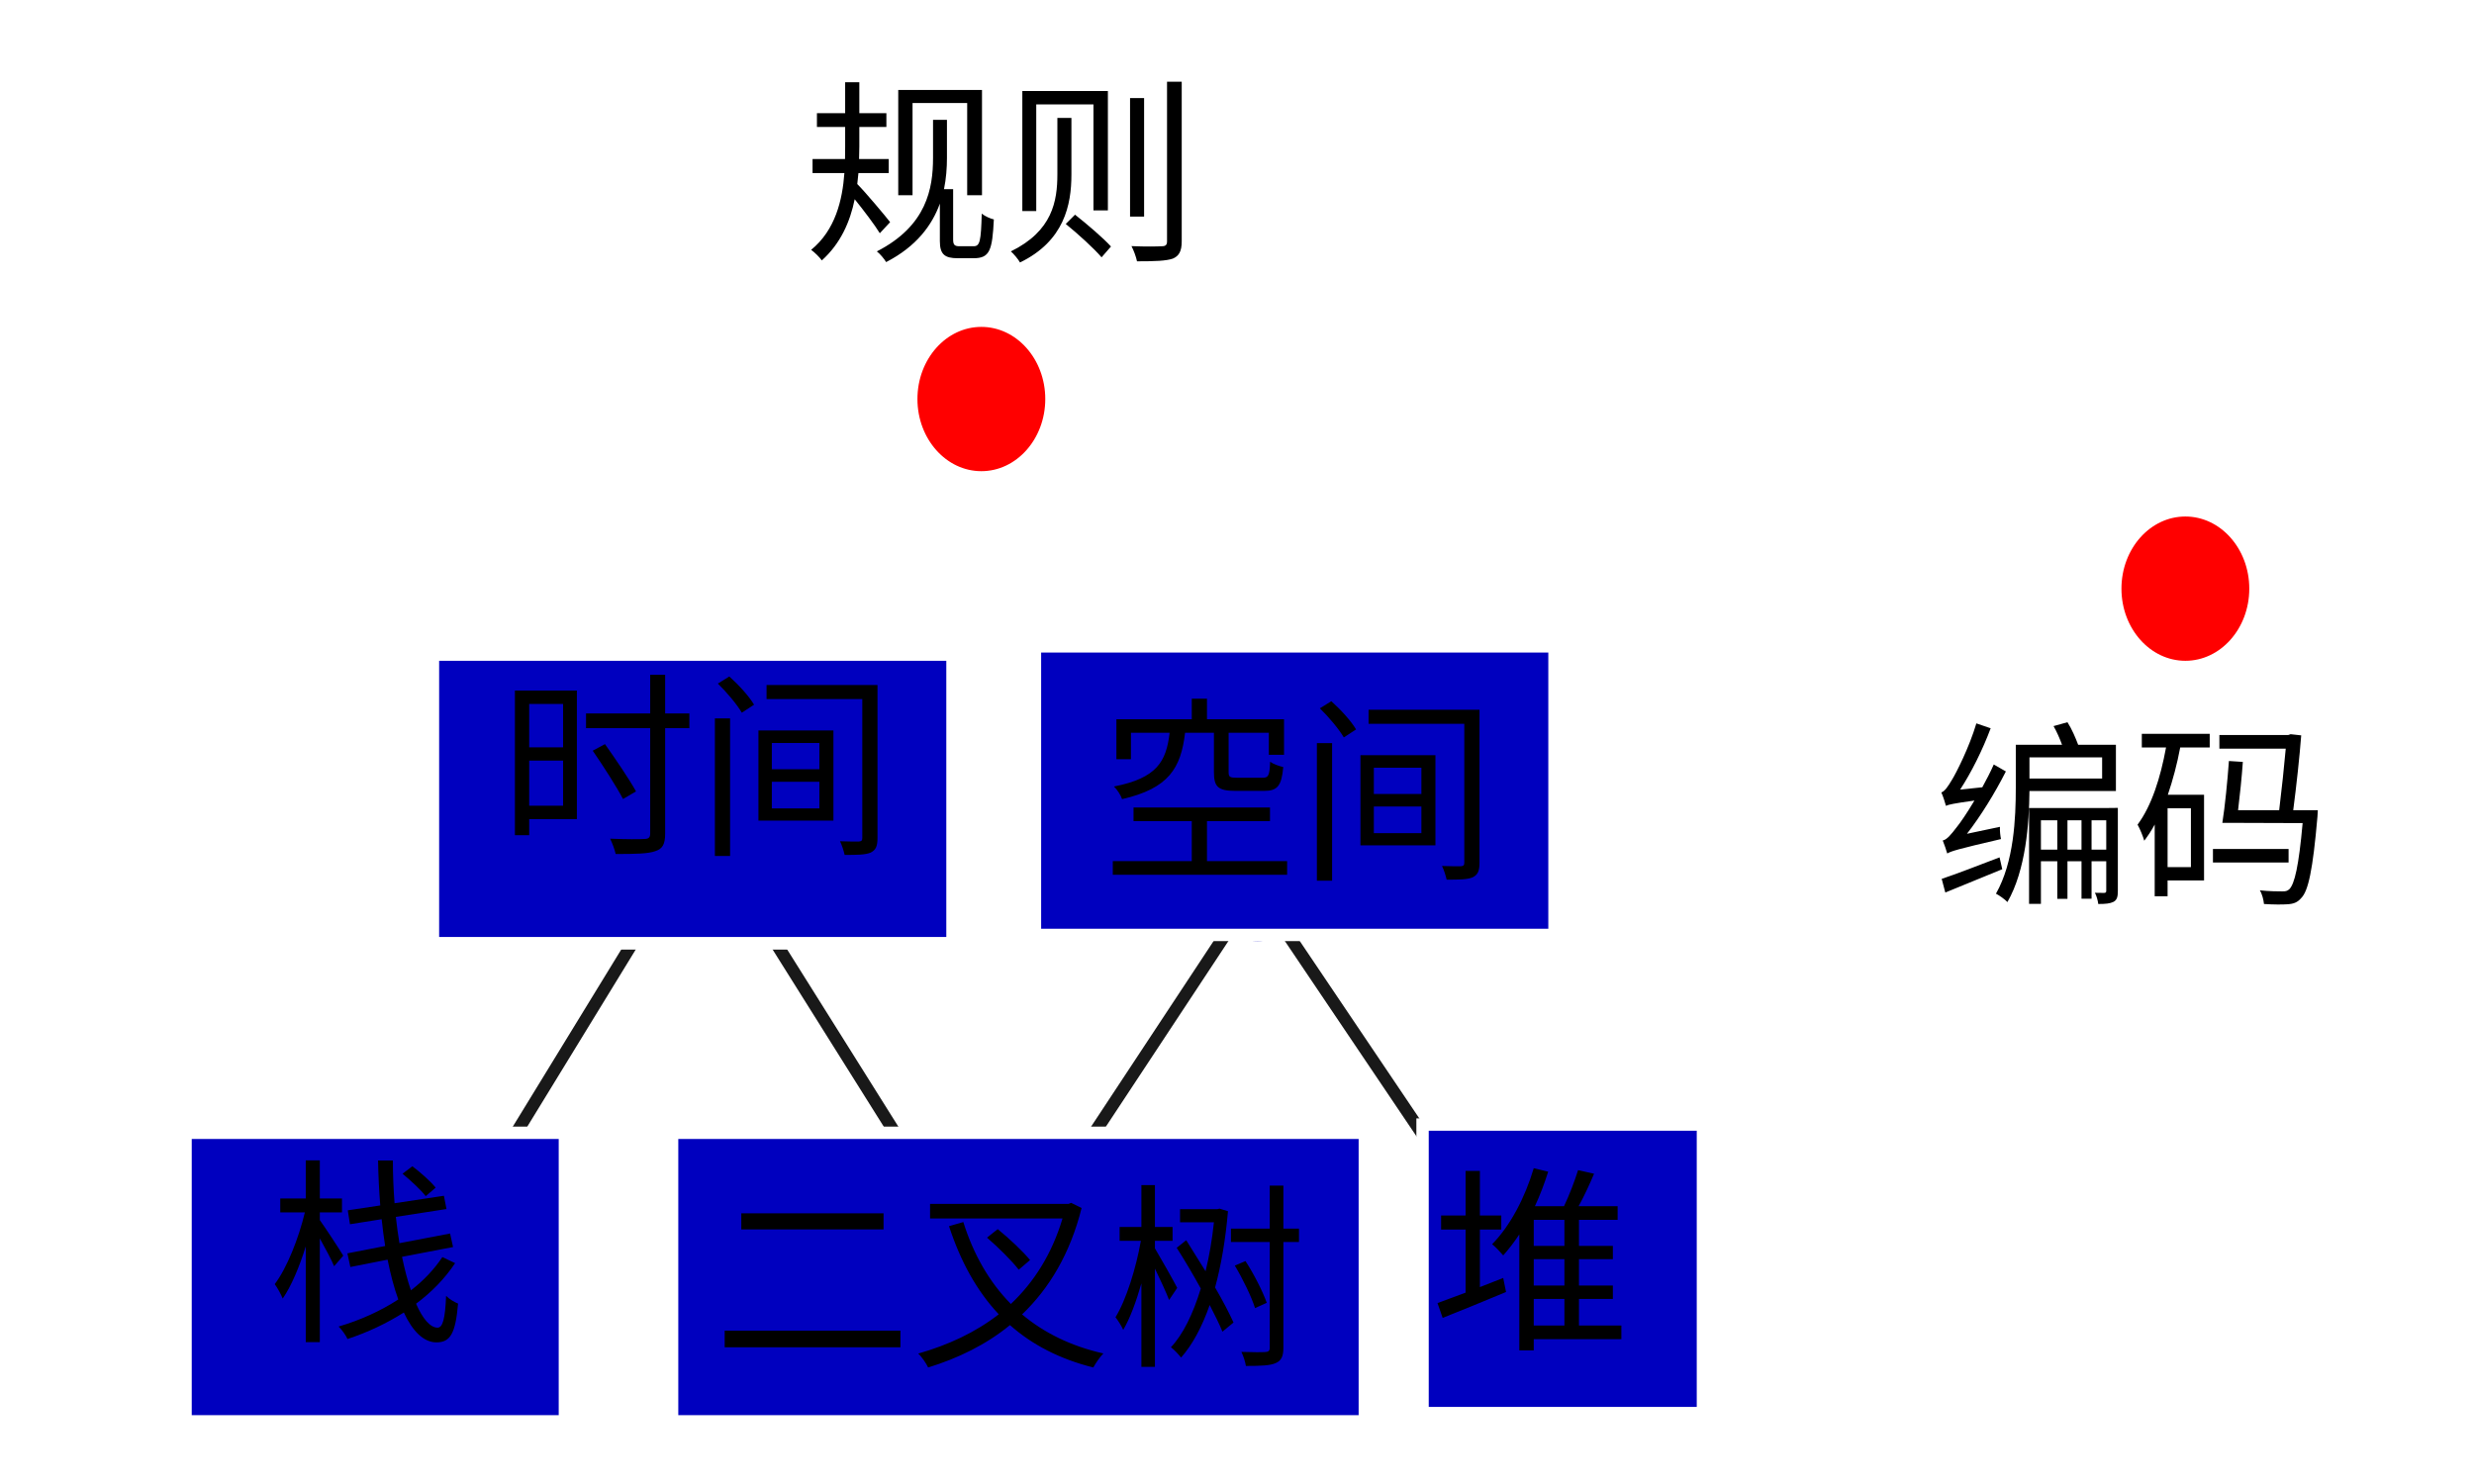
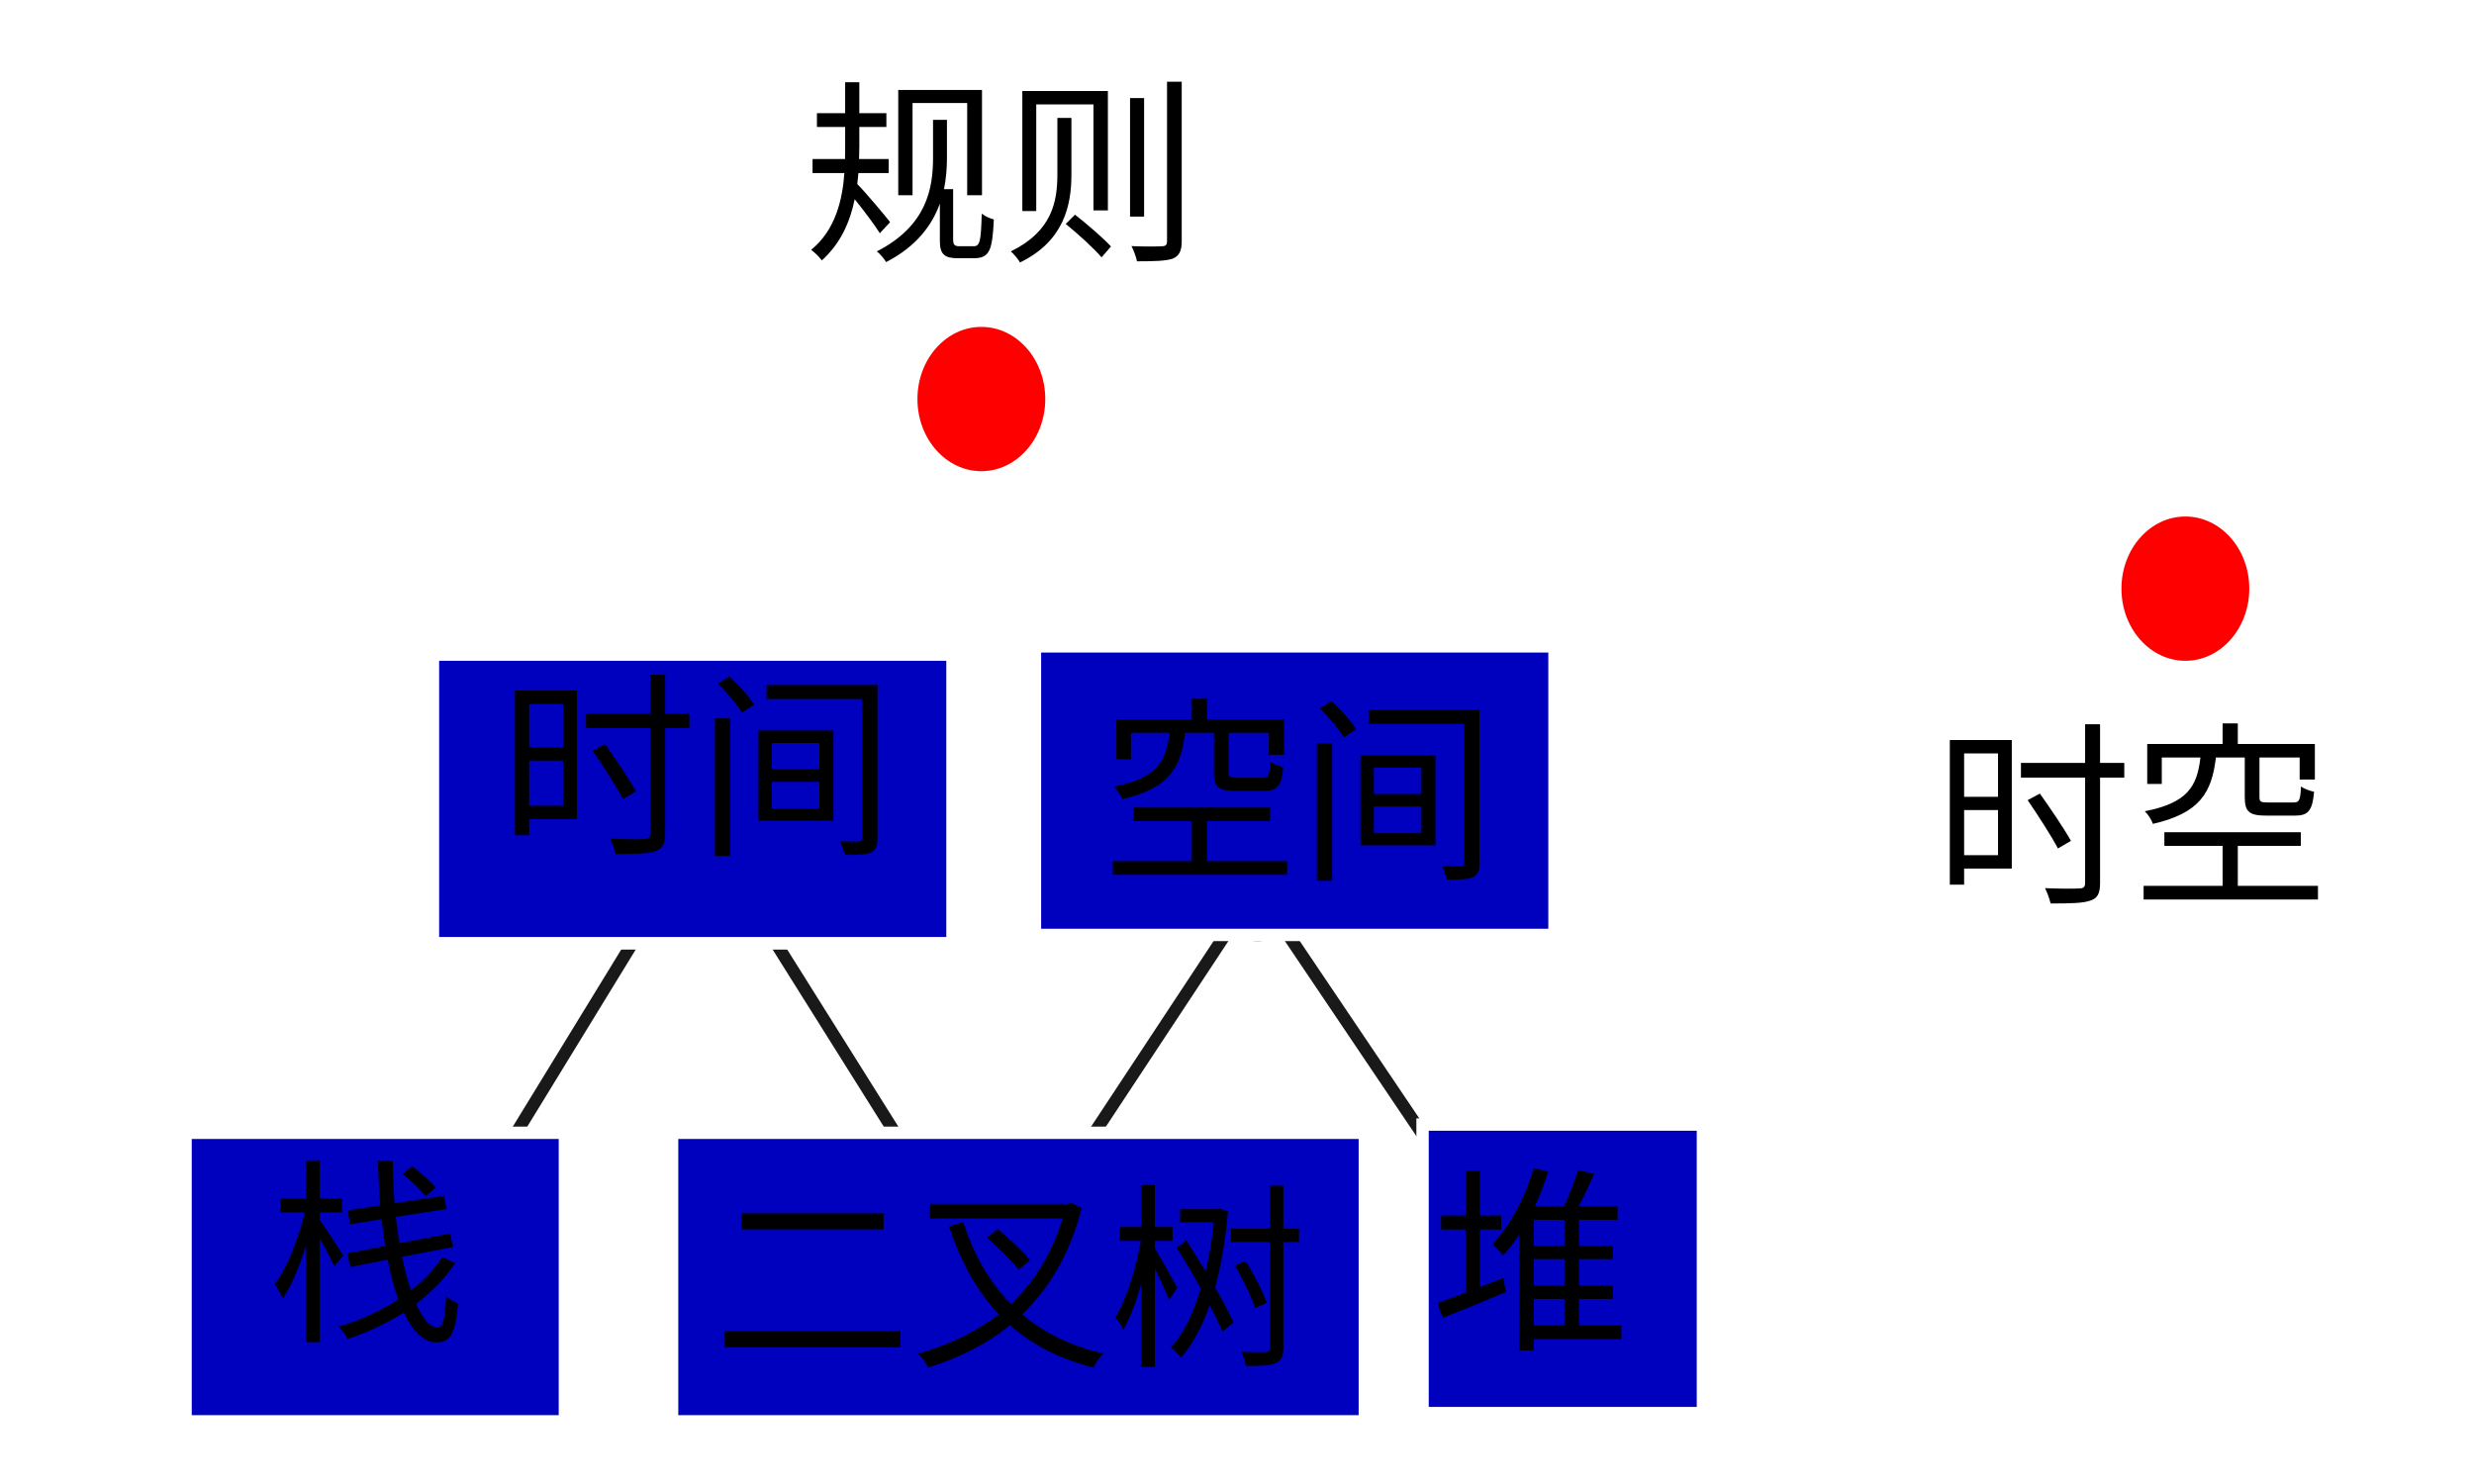
<svg xmlns="http://www.w3.org/2000/svg" width="300" height="180">
  <g>
    <rect x="-1" y="-1" width="302" height="182" id="canvas_background" fill="#fff" />
    <g id="canvasGrid" display="none">
      <rect id="svg_1" width="100%" height="100%" x="0" y="0" stroke-width="0" fill="url(#gridpattern)" />
    </g>
  </g>
  <g>
    <ellipse fill="#ff0000" stroke="#fff" stroke-width="1.5" cx="119" cy="48.4" id="svg_3" rx="8.5" ry="9.5" />
    <ellipse fill="#0000bf" stroke="#fff" stroke-width="1.5" cx="85.5" cy="101.9" id="svg_6" rx="9" ry="10" />
    <ellipse fill="#0000bf" stroke="#fff" stroke-width="1.5" cx="152.5" cy="104.9" id="svg_10" rx="9" ry="10" />
    <ellipse fill="#0000bf" stroke="#fff" stroke-width="1.5" cx="52.5" cy="153.9" id="svg_11" rx="9" ry="10" />
    <ellipse fill="#0000bf" stroke="#fff" stroke-width="1.5" cx="119.5" cy="156.9" id="svg_13" rx="9" ry="10" />
    <ellipse fill="#0000bf" stroke="#fff" stroke-width="1.5" cx="183.5" cy="154.9" id="svg_14" rx="9" ry="10" />
    <line fill="none" stroke-width="1.5" x1="52.5" y1="153.9" x2="82.5" y2="104.9" id="svg_16" stroke-linejoin="null" stroke-linecap="null" stroke="#191919" />
    <line fill="none" stroke="#191919" stroke-width="1.5" stroke-opacity="null" fill-opacity="null" x1="87.5" y1="103.9" x2="119.5" y2="154.9" id="svg_17" stroke-linejoin="null" stroke-linecap="null" />
    <line fill="none" stroke="#191919" stroke-width="1.5" stroke-opacity="null" fill-opacity="null" x1="152.5" y1="107.9" x2="183.5" y2="153.9" id="svg_18" stroke-linejoin="null" stroke-linecap="null" />
    <line fill="none" stroke="#191919" stroke-width="1.5" stroke-opacity="null" fill-opacity="null" x1="120.5" y1="155.9" x2="153.5" y2="105.9" id="svg_19" stroke-linejoin="null" stroke-linecap="null" />
    <ellipse fill="#ff0000" stroke="#fff" stroke-width="1.5" cx="265" cy="71.4" id="svg_20" rx="8.5" ry="9.5" />
-     <text fill="#000000" stroke="#fff" stroke-width="0" stroke-opacity="null" fill-opacity="null" x="234.5" y="107.9" id="svg_21" font-size="24" font-family="Helvetica, Arial, sans-serif" text-anchor="start" xml:space="preserve">编码</text>
+     <text fill="#000000" stroke="#fff" stroke-width="0" stroke-opacity="null" fill-opacity="null" x="234.5" y="107.9" id="svg_21" font-size="24" font-family="Helvetica, Arial, sans-serif" text-anchor="start" xml:space="preserve">时空</text>
    <text style="cursor: move;" fill="#000000" stroke="#fff" stroke-width="0" stroke-opacity="null" fill-opacity="null" x="97.5" y="29.9" id="svg_22" font-size="24" font-family="Helvetica, Arial, sans-serif" text-anchor="start" xml:space="preserve">规则</text>
    <rect stroke="#fff" id="svg_12" height="35" width="46" y="137.4" x="22.5" stroke-width="1.5" fill="#0000bf" />
    <rect id="svg_23" height="35" width="63" y="79.4" x="52.5" stroke-width="1.5" stroke="#fff" fill="#0000bf" />
    <rect id="svg_24" height="35" width="63" y="78.4" x="125.5" stroke-width="1.5" stroke="#fff" fill="#0000bf" />
    <rect stroke="#fff" id="svg_25" height="35" width="84" y="137.4" x="81.5" stroke-width="1.5" fill="#0000bf" />
    <rect stroke="#fff" id="svg_26" height="35" width="34" y="136.4" x="172.5" stroke-width="1.5" fill="#0000bf" />
    <rect id="svg_27" height="35" width="63" y="79.4" x="52.5" stroke-width="1.5" stroke="#fff" fill="#0000bf" />
    <text style="cursor: move;" fill="#000000" stroke="#fff" stroke-width="0" stroke-opacity="null" fill-opacity="null" x="60.5" y="101.9" id="svg_28" font-size="24" font-family="Helvetica, Arial, sans-serif" text-anchor="start" xml:space="preserve">时间</text>
    <text style="cursor: move;" fill="#000000" stroke="#fff" stroke-width="0" stroke-opacity="null" fill-opacity="null" x="133.5" y="104.9" id="svg_29" font-size="24" font-family="Helvetica, Arial, sans-serif" text-anchor="start" xml:space="preserve">空间</text>
    <text style="cursor: move;" fill="#000000" stroke="#fff" stroke-width="0" stroke-opacity="null" fill-opacity="null" x="32.5" y="160.9" id="svg_30" font-size="24" font-family="Helvetica, Arial, sans-serif" text-anchor="start" xml:space="preserve">栈</text>
    <text fill="#000000" stroke="#fff" stroke-width="0" stroke-opacity="null" fill-opacity="null" x="86.5" y="163.9" id="svg_31" font-size="24" font-family="Helvetica, Arial, sans-serif" text-anchor="start" xml:space="preserve">二叉树</text>
    <text fill="#000000" stroke="#fff" stroke-width="0" stroke-opacity="null" fill-opacity="null" x="173.5" y="161.9" id="svg_32" font-size="24" font-family="Helvetica, Arial, sans-serif" text-anchor="start" xml:space="preserve">堆</text>
    <line stroke-linecap="null" stroke-linejoin="null" id="svg_36" y2="76.4" x2="222.5" y1="79.4" x1="220.5" fill-opacity="null" stroke-opacity="null" stroke-width="1.5" stroke="#fff" fill="none" />
  </g>
</svg>
